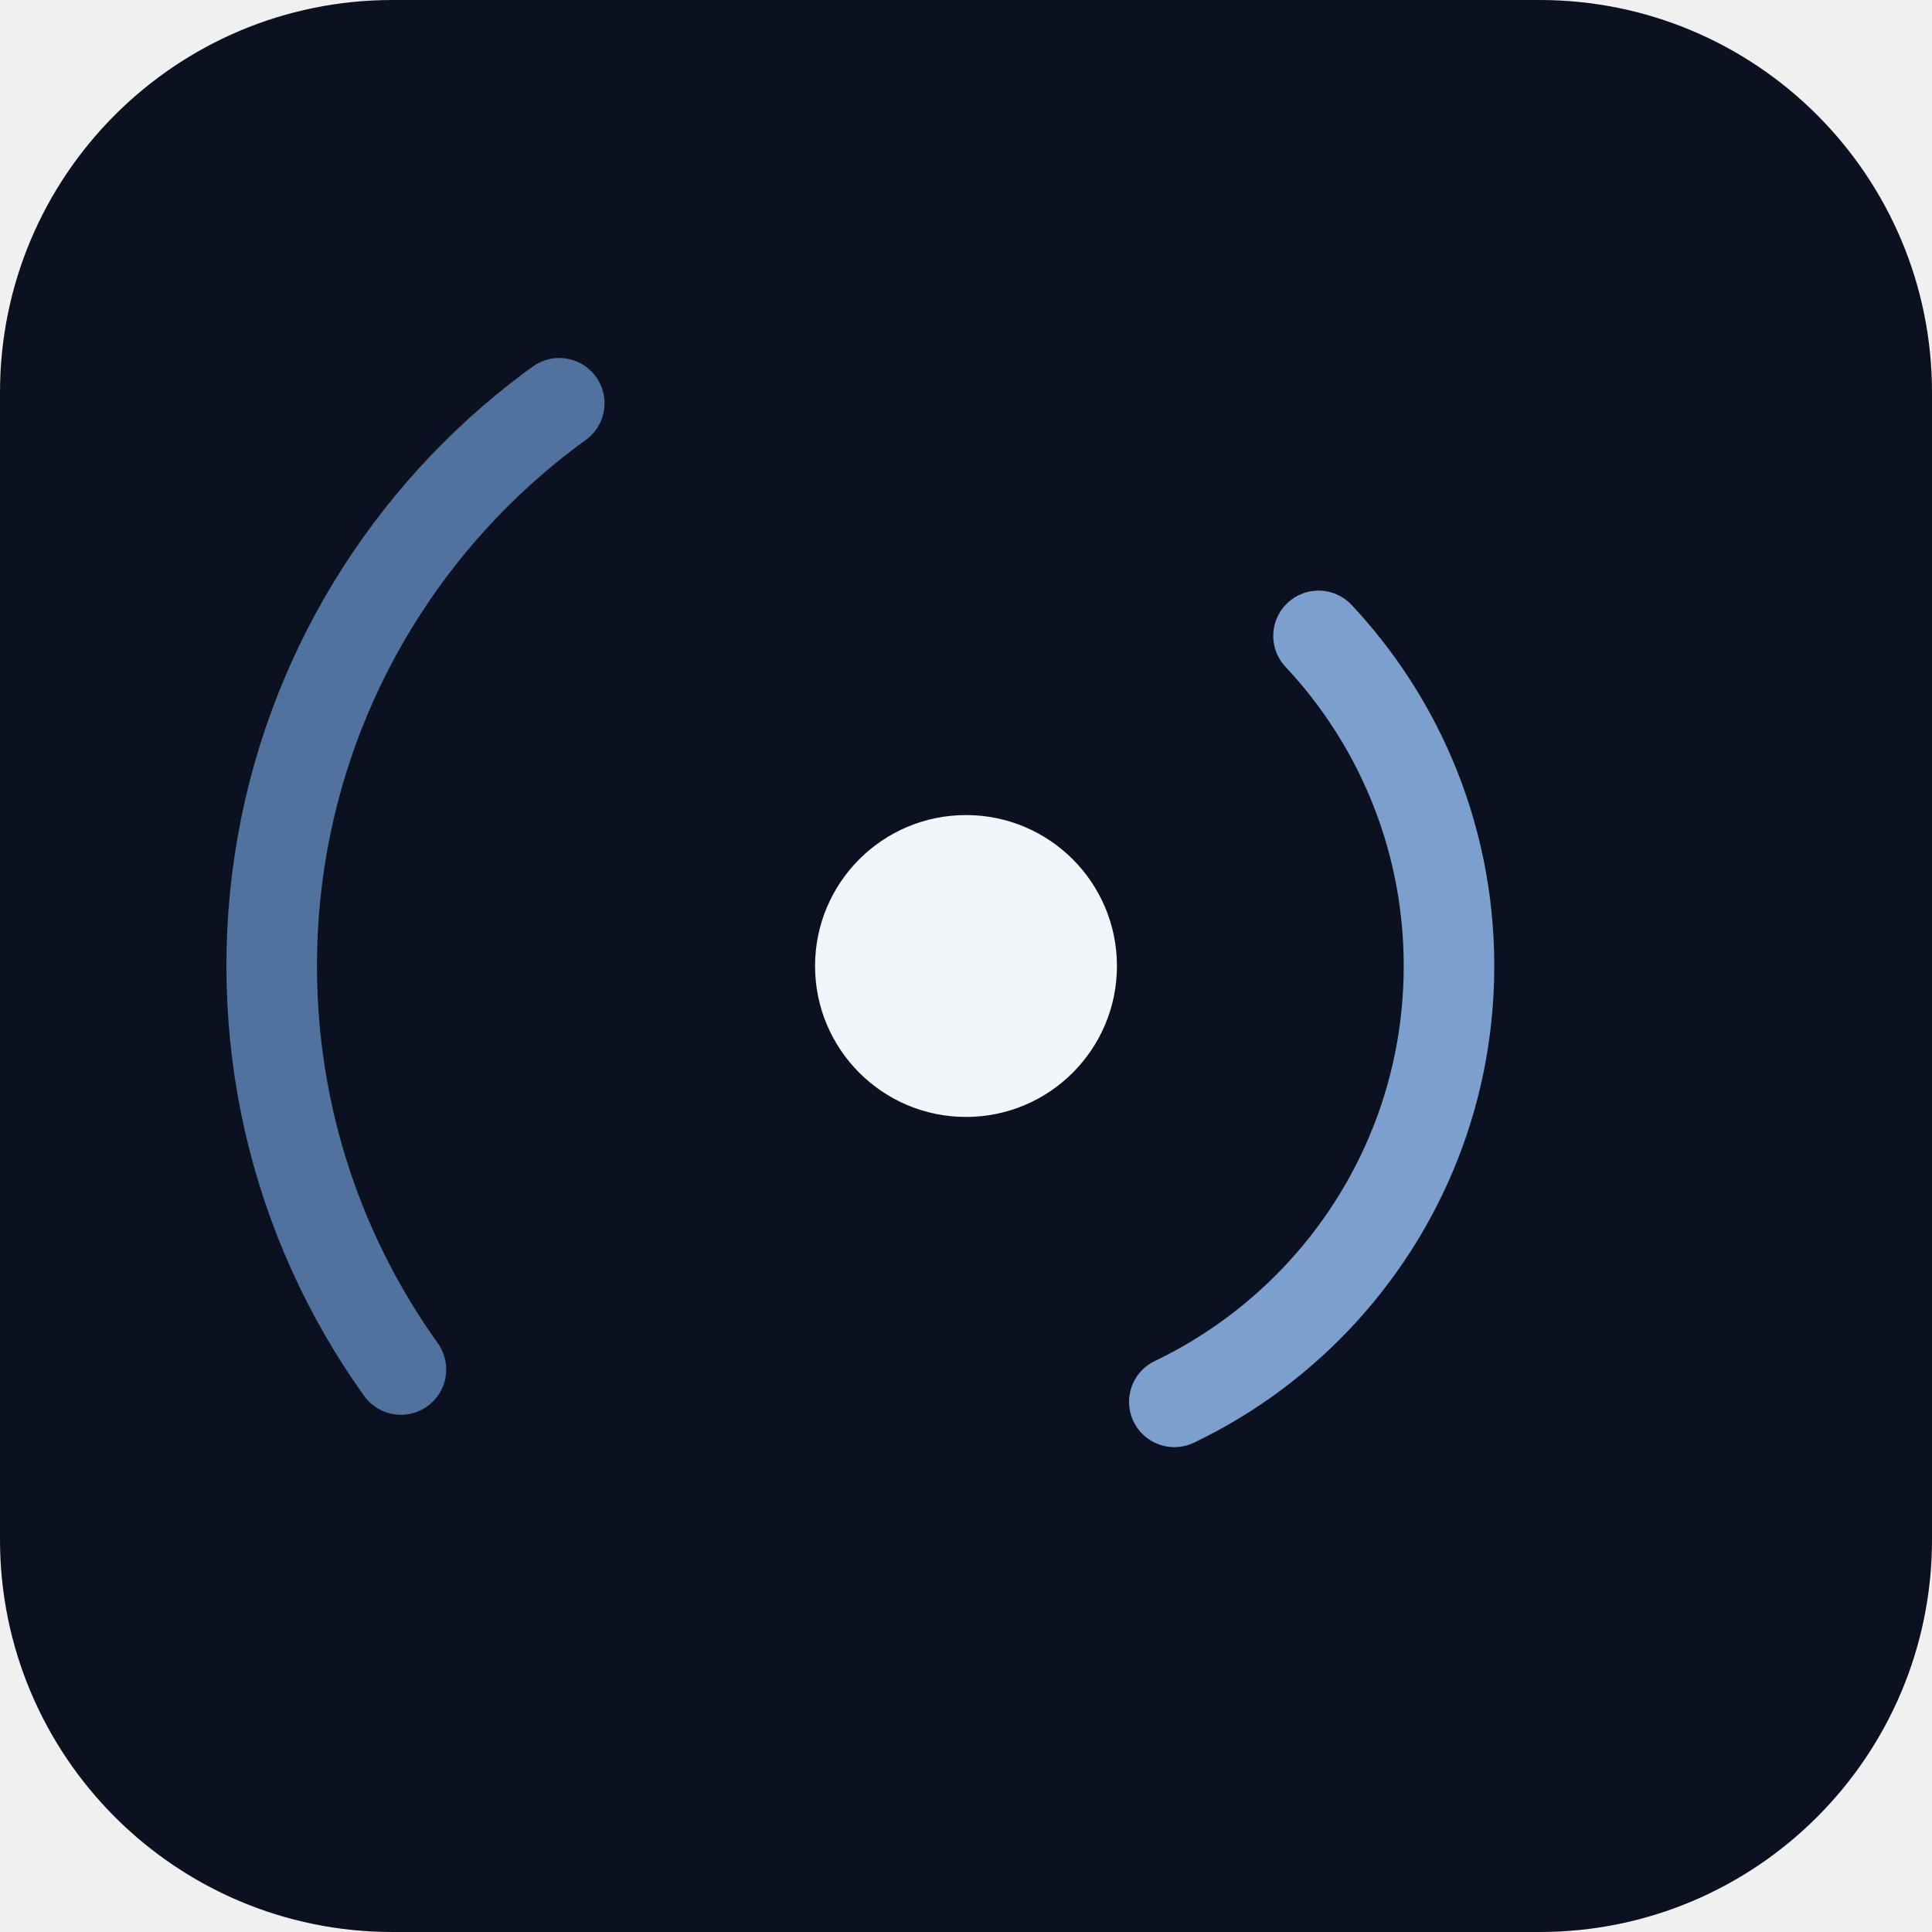
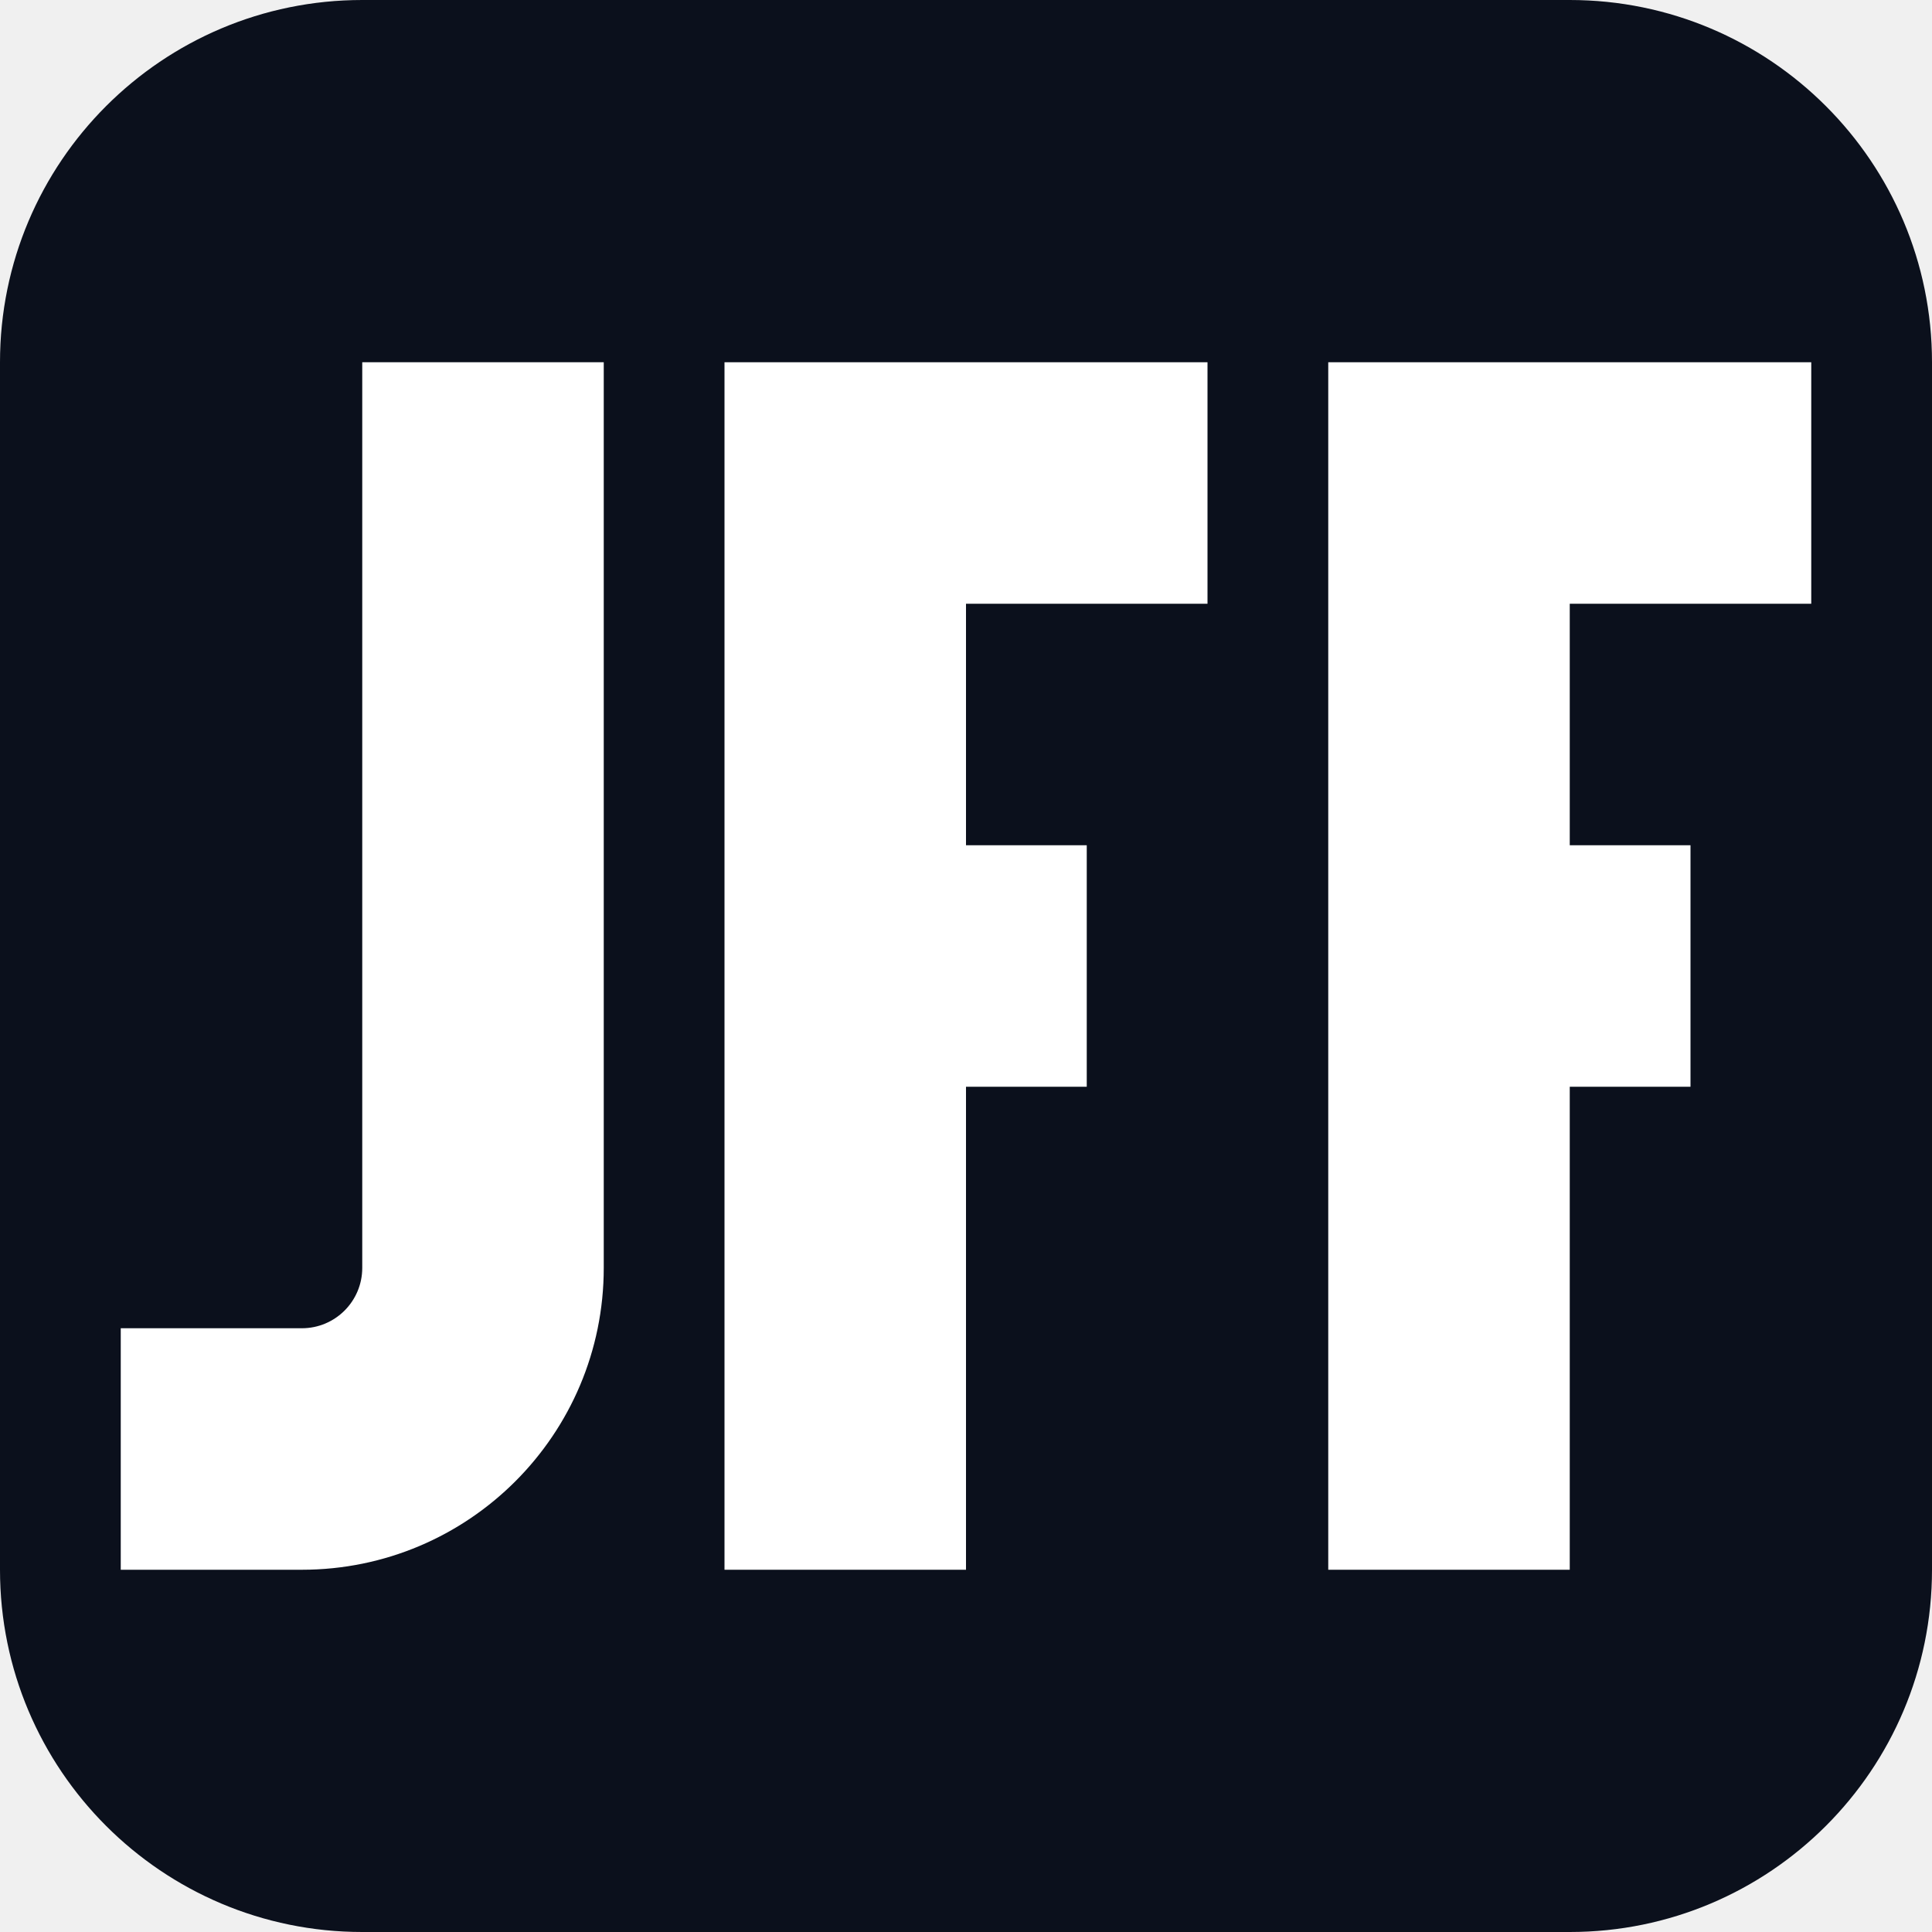
- <svg xmlns="http://www.w3.org/2000/svg" viewBox="0 0 64 64">
-   <rect width="64" height="64" rx="13" fill="#0b1120" />
-   <circle cx="32" cy="32" r="5" fill="#f2f5fa" />
-   <circle cx="32" cy="32" r="16" fill="none" stroke="#7d9fce" stroke-width="3" stroke-linecap="round" stroke-dasharray="30 70.5" stroke-dashoffset="12" />
-   <circle cx="32" cy="32" r="23" fill="none" stroke="#51719e" stroke-width="3" stroke-linecap="round" stroke-dasharray="36 108.5" stroke-dashoffset="-58" />
+ <svg xmlns="http://www.w3.org/2000/svg" viewBox="0 0 32 32">
+   <rect width="32" height="32" rx="6" fill="#0b101c" />
+   <g fill="#ffffff">
+     <path d="M6 6H10V21A5 5 0 0 1 5 26H2V22H5A1 1 0 0 0 6 21Z" />
+     <path d="M12 6H20V10H16V14H18V18H16V26H12Z" />
+     <path d="M22 6H30V10H26V14H28V18H26V26H22Z" />
+   </g>
</svg>
